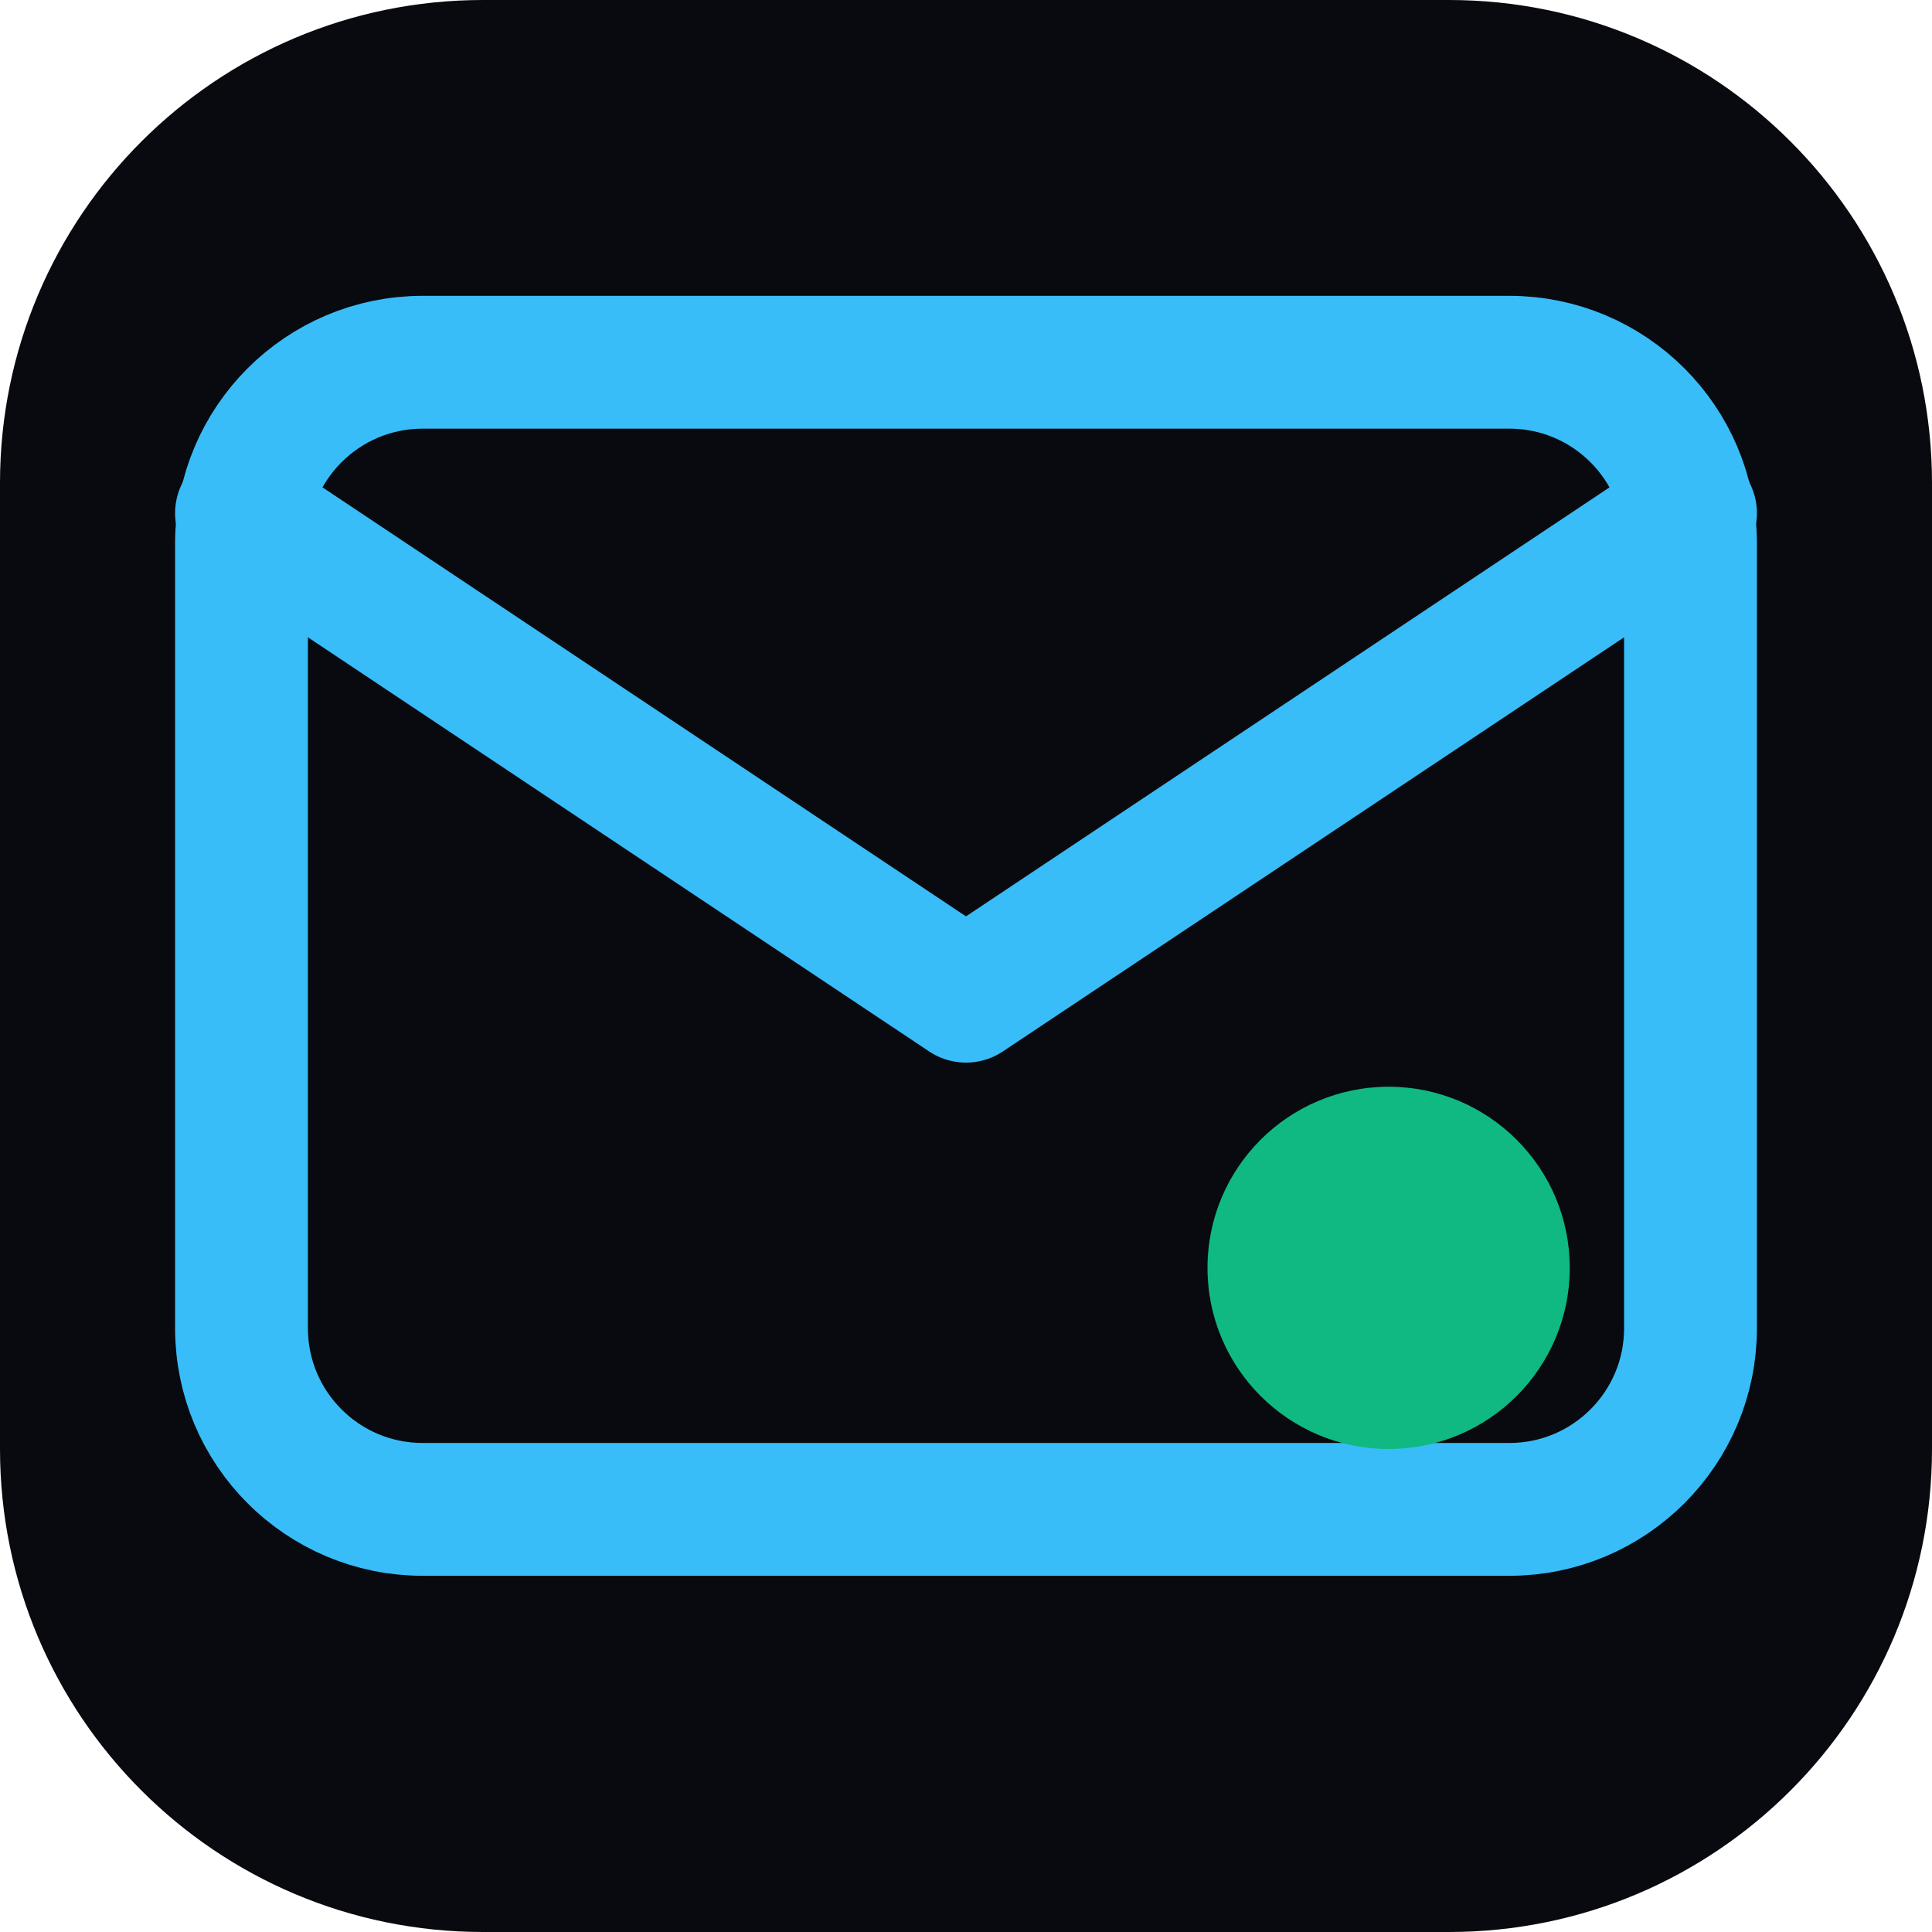
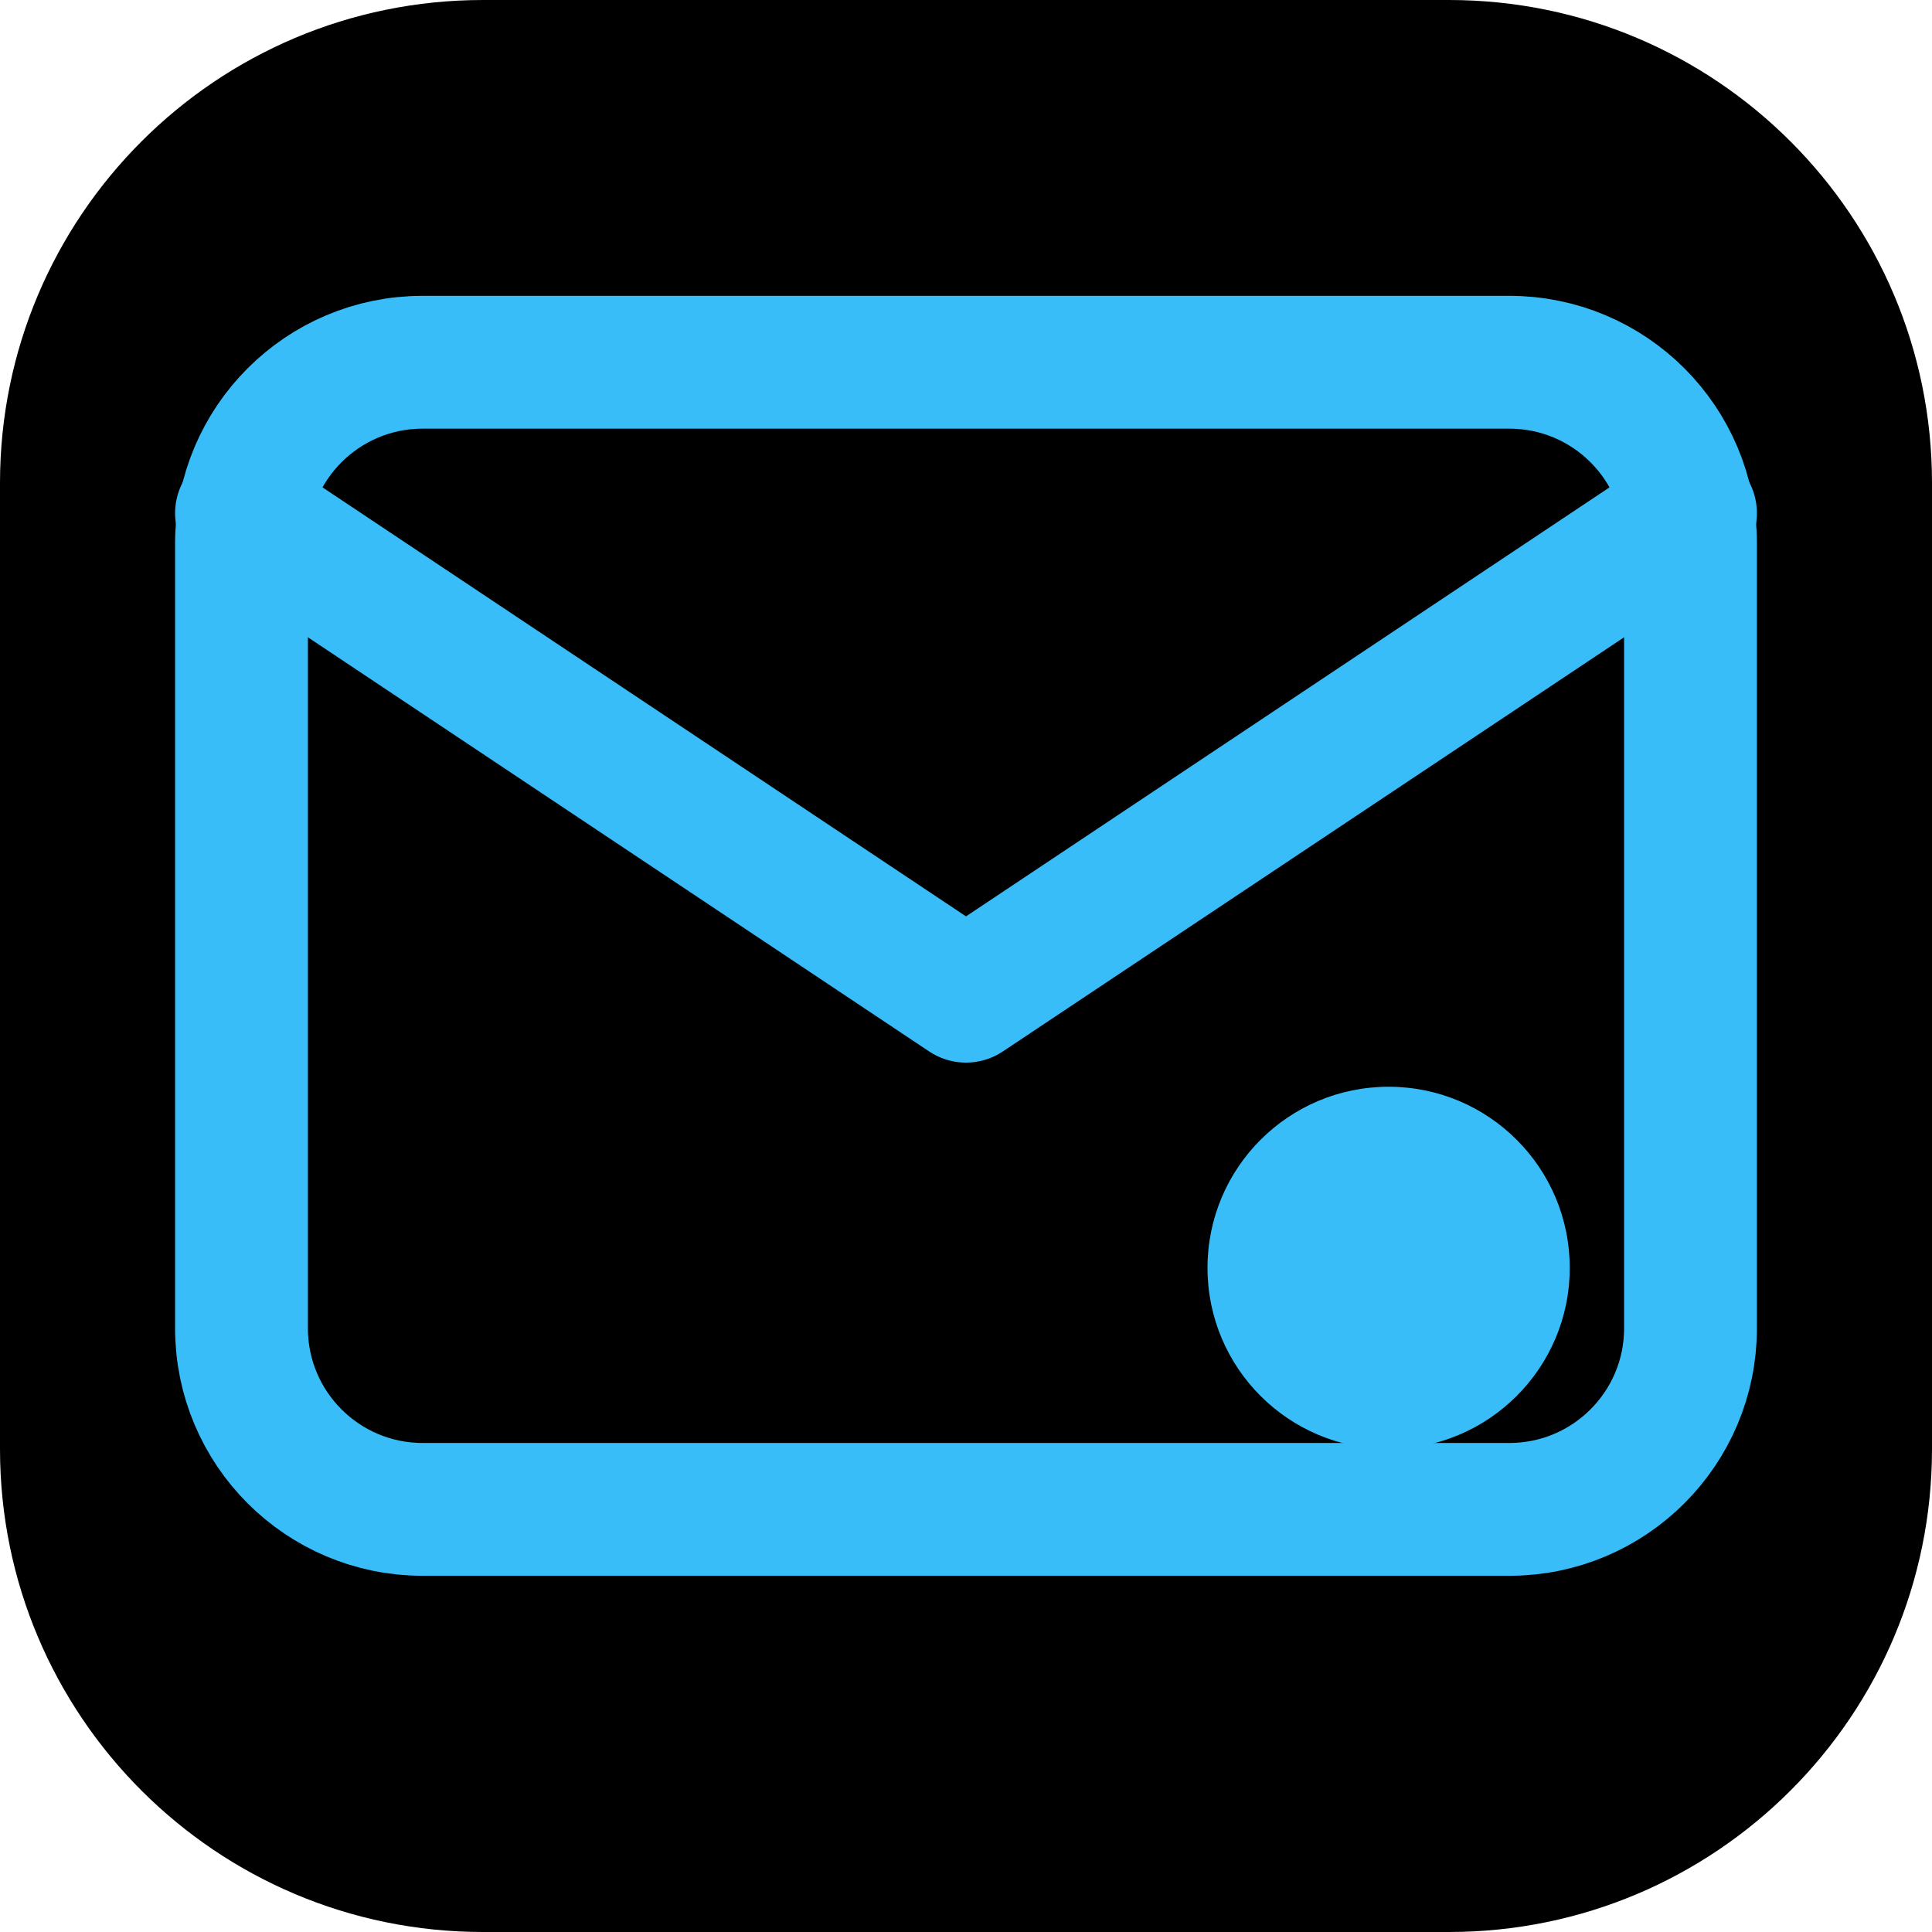
<svg xmlns="http://www.w3.org/2000/svg" viewBox="0 0 32 32" fill="none">
-   <rect width="32" height="32" rx="8" fill="#090A0F" />
+   <rect width="32" height="32" rx="8" fill="#000000" />
  <rect x="4" y="6" width="24" height="19" rx="3" stroke="#38BDF8" stroke-width="2.2" stroke-linecap="round" stroke-linejoin="round" />
  <path d="M4 8.5L16 16.5L28 8.5" stroke="#38BDF8" stroke-width="2.2" stroke-linecap="round" stroke-linejoin="round" />
-   <circle cx="23" cy="21" r="3" fill="#10B981" />
+   <circle cx="23" cy="21" r="3" fill="#38BDF8" />
</svg>
